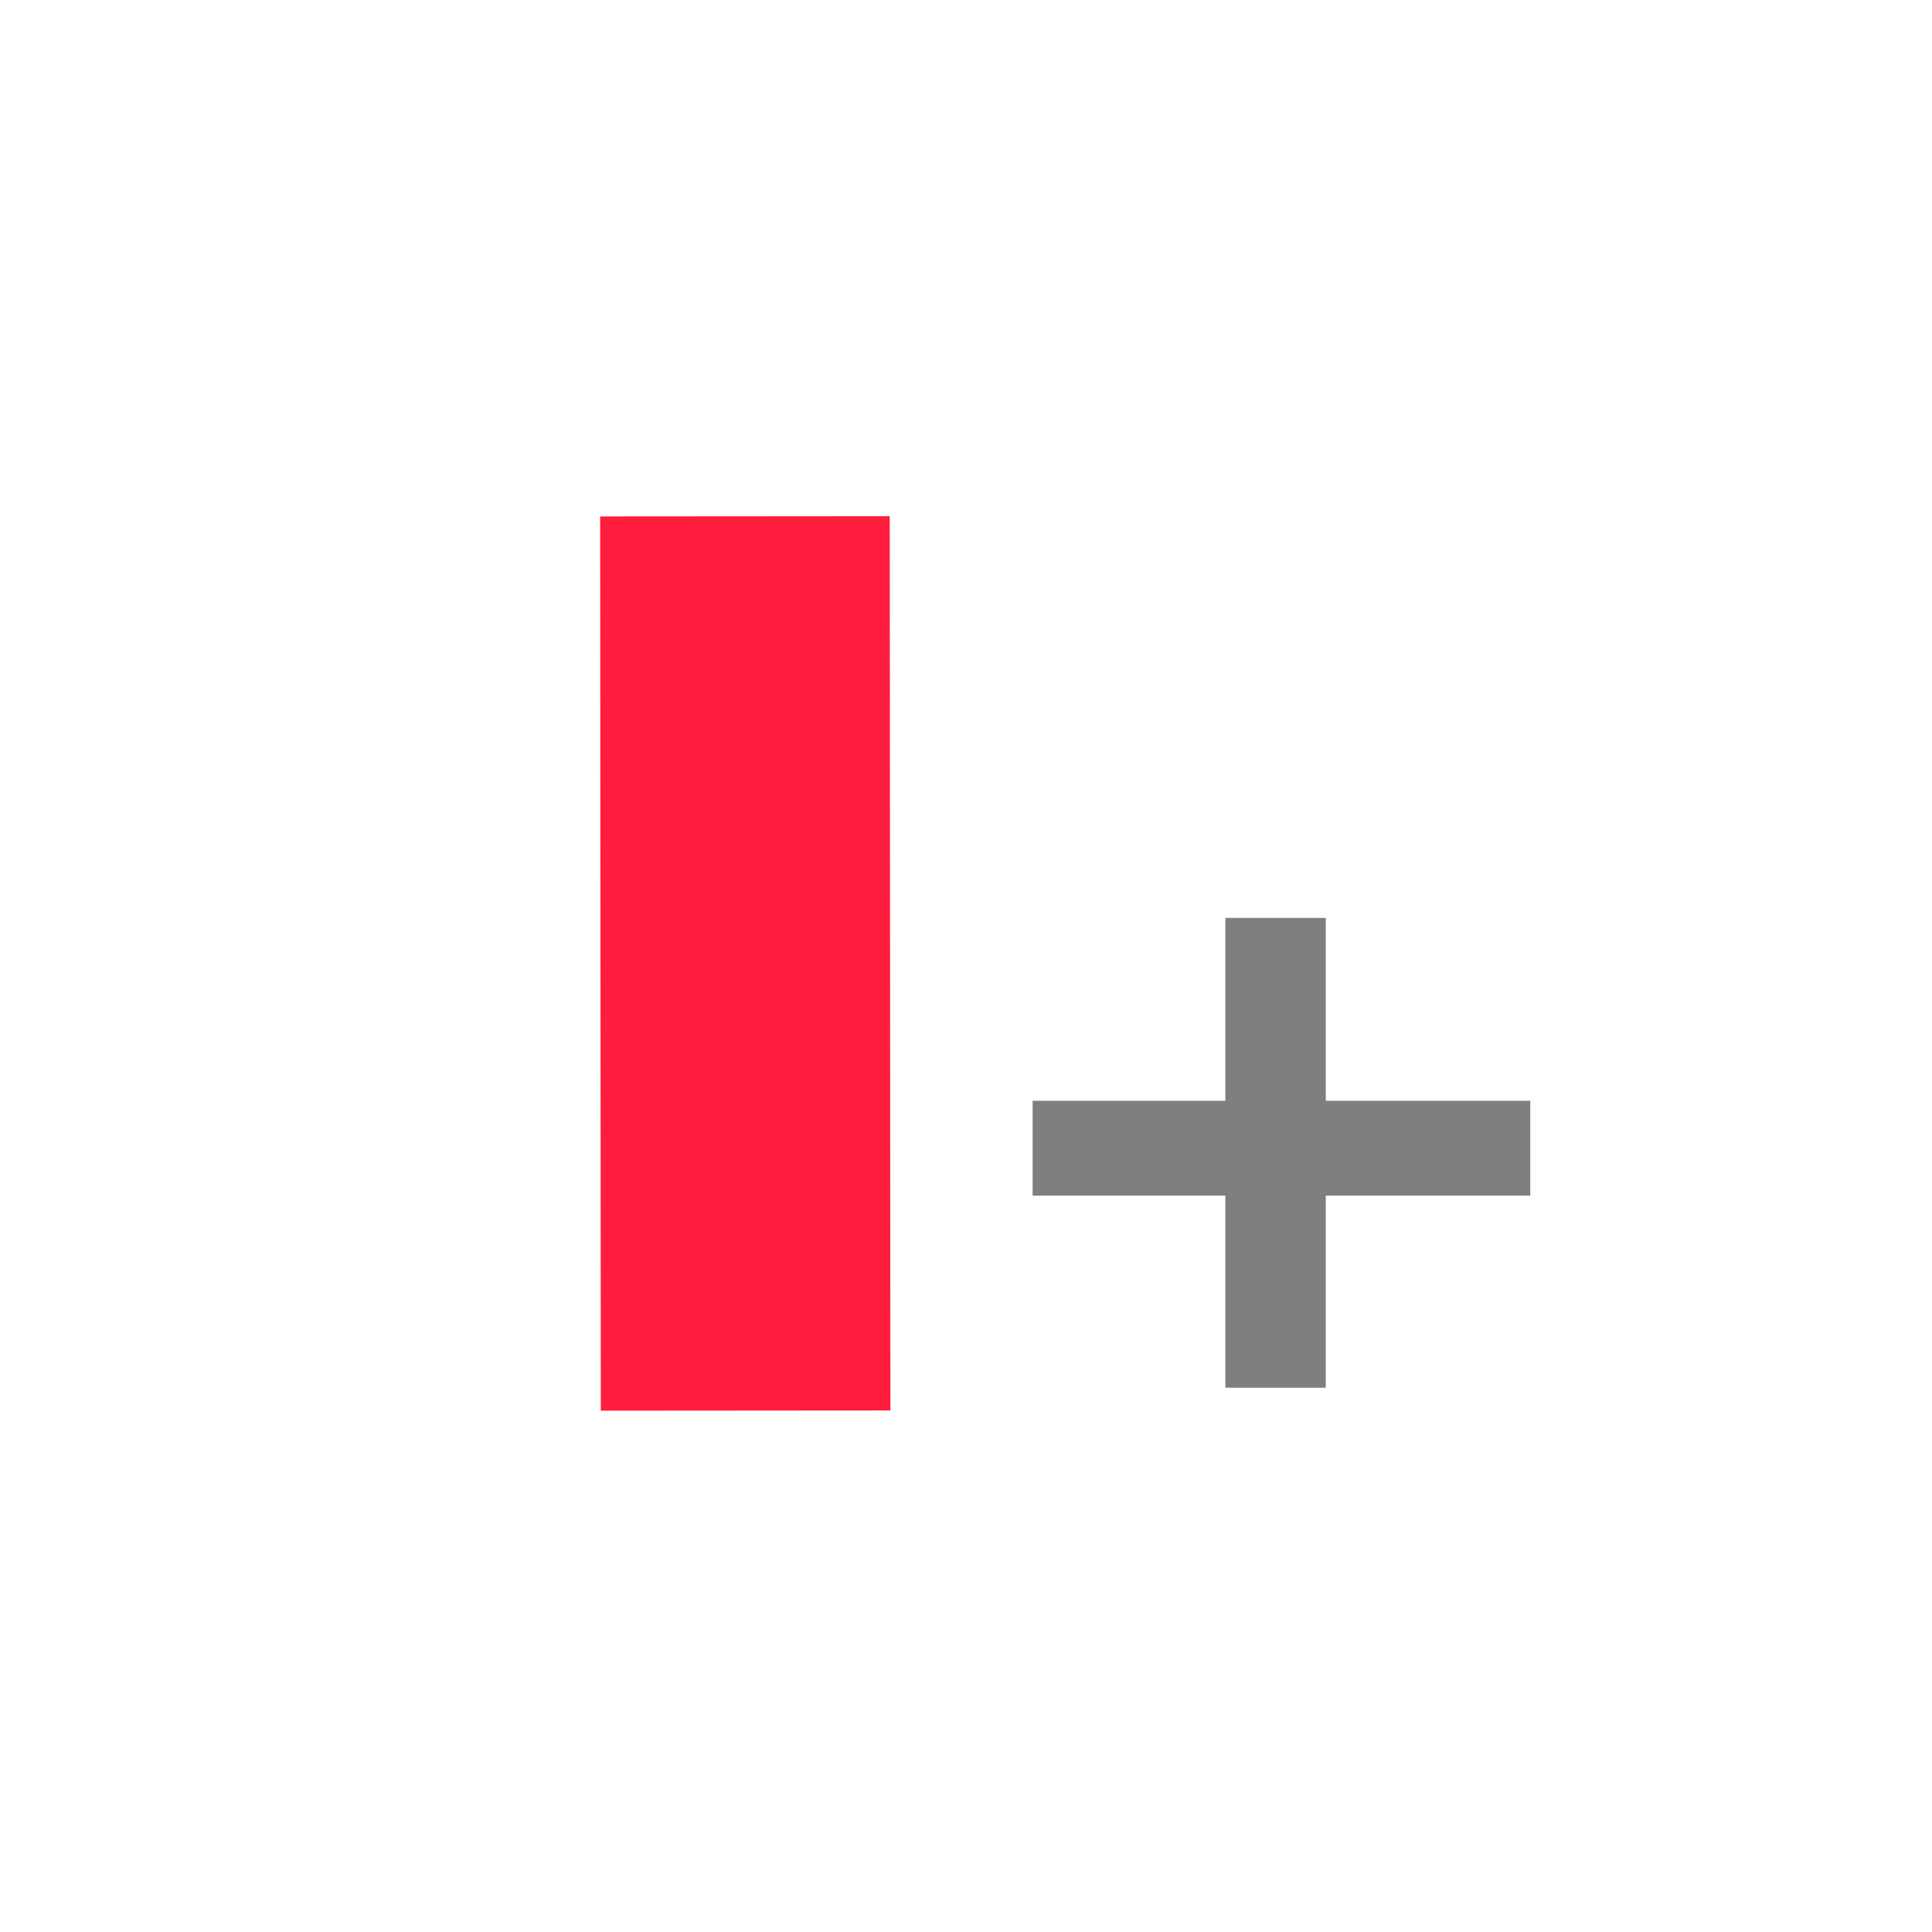
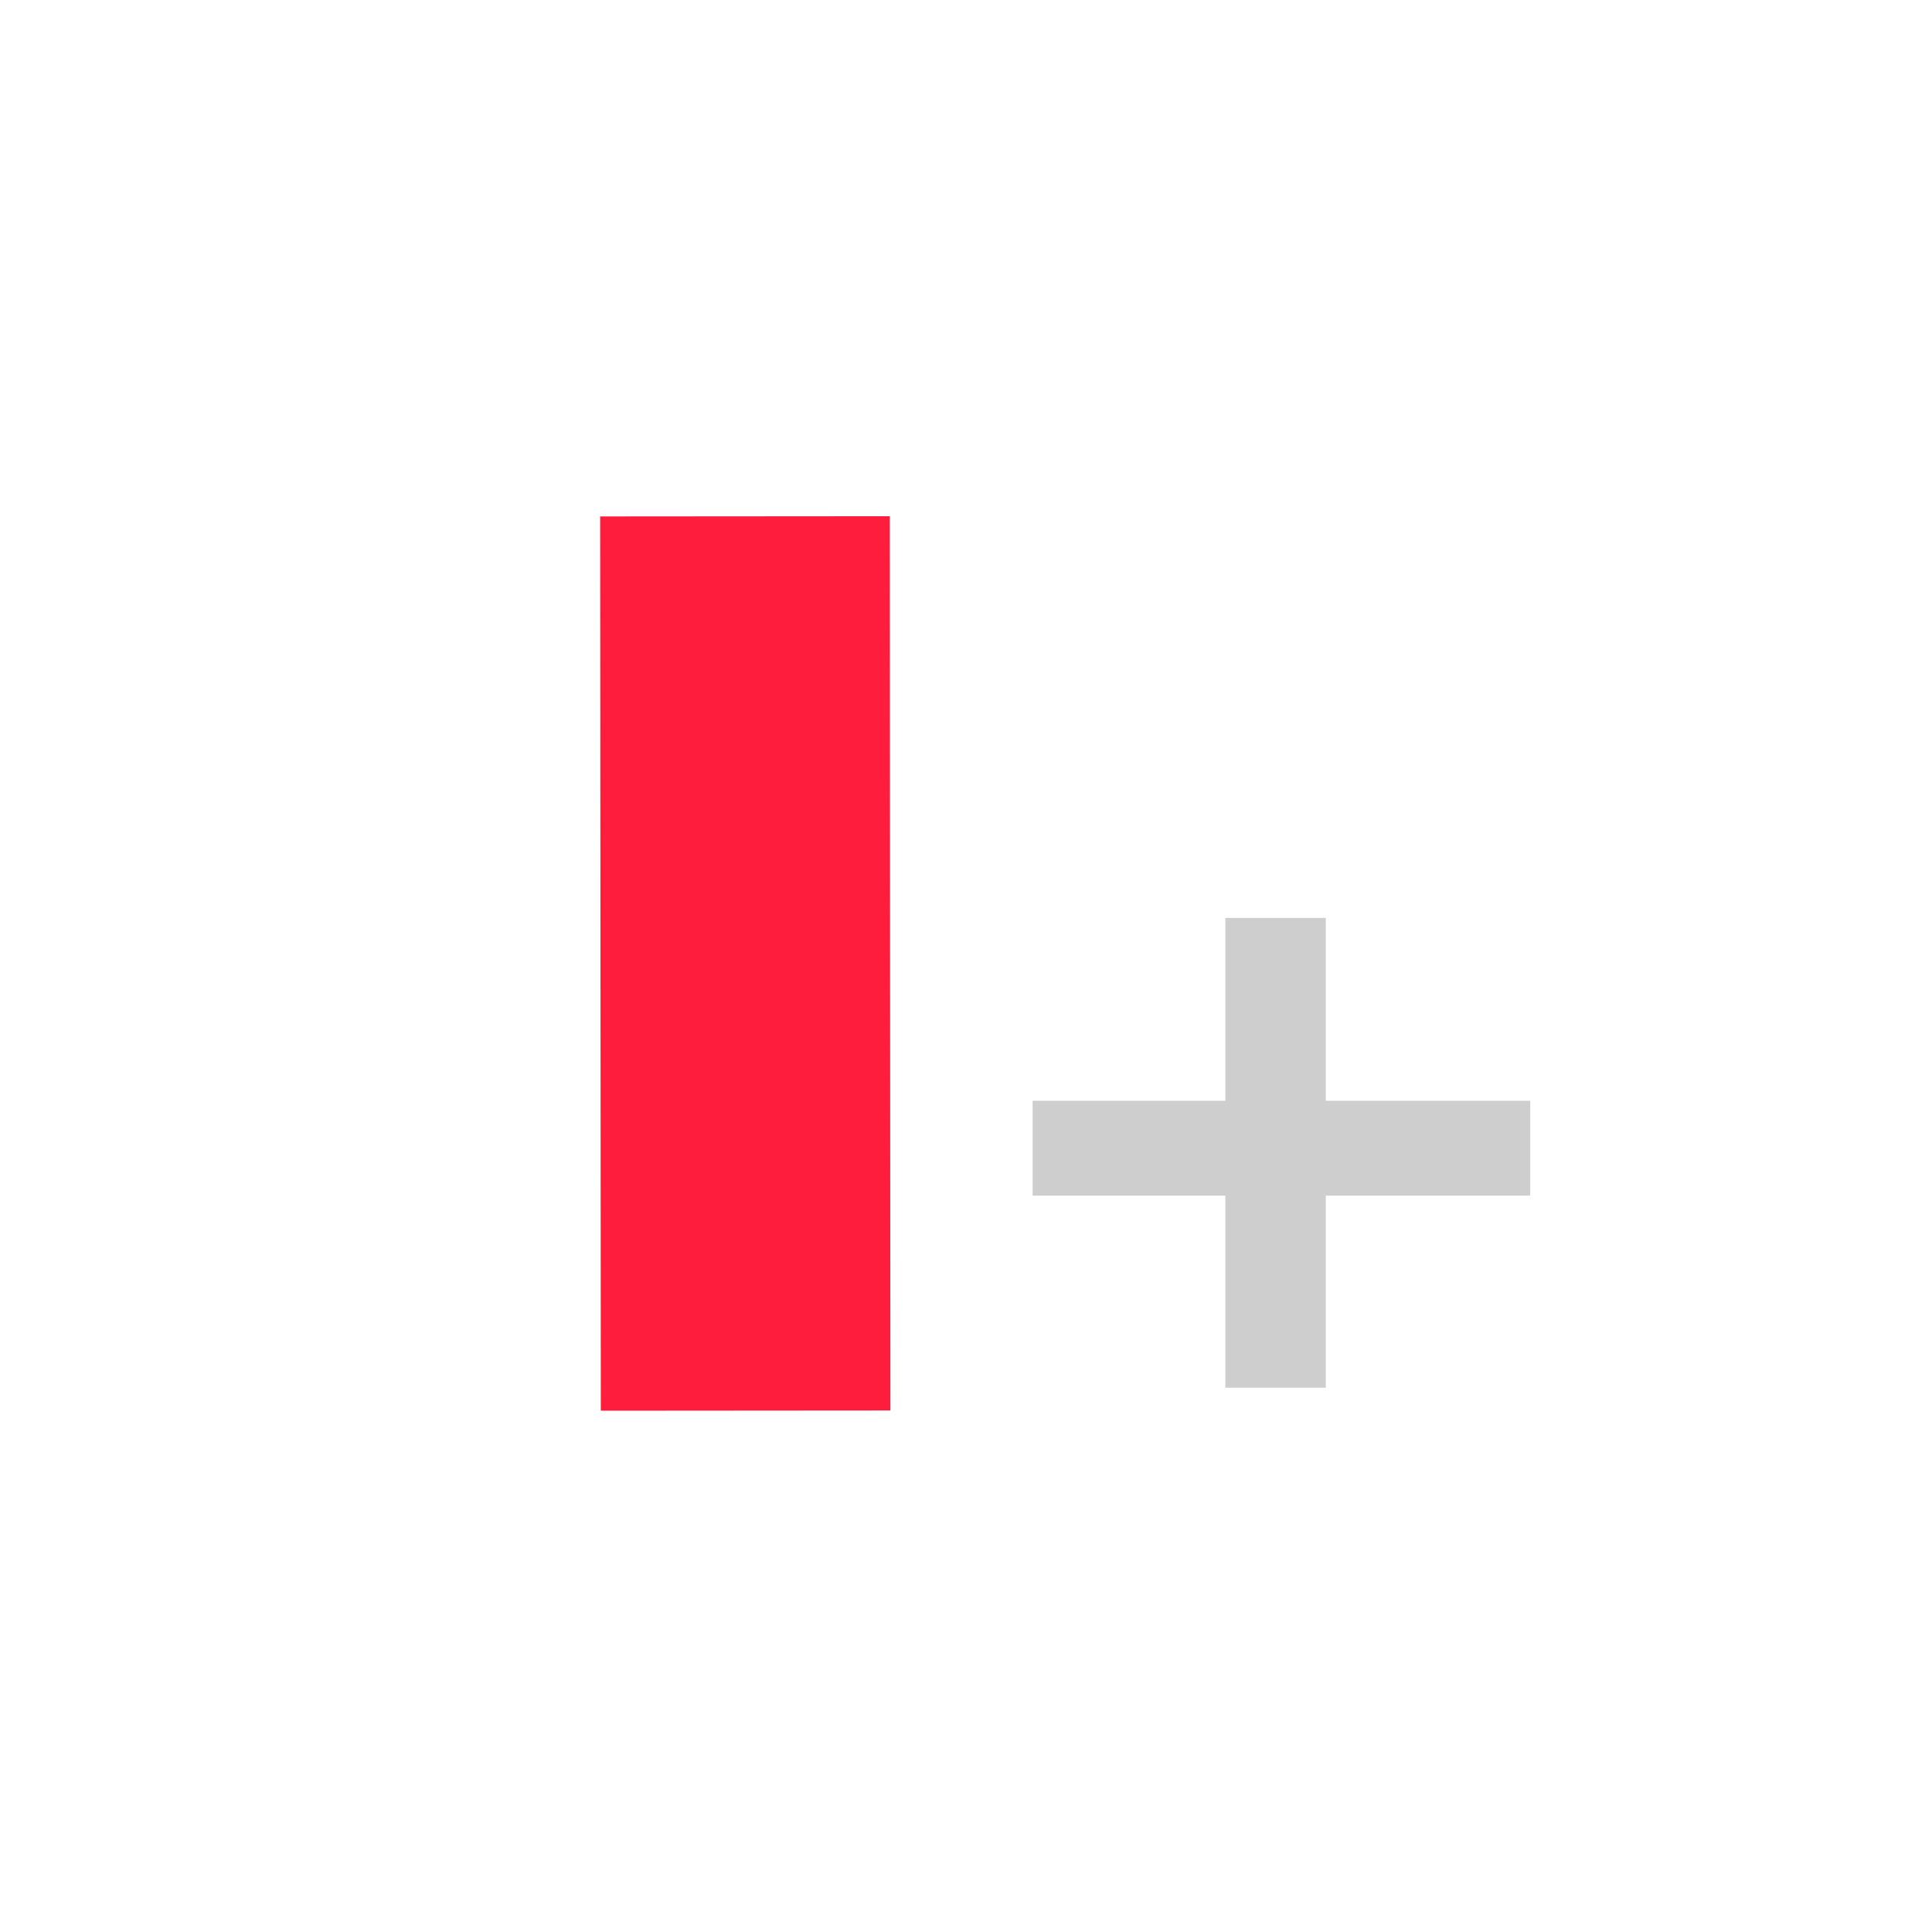
<svg xmlns="http://www.w3.org/2000/svg" width="100%" height="100%" viewBox="0 0 32 32" version="1.1" xml:space="preserve" style="fill-rule:evenodd;clip-rule:evenodd;stroke-linejoin:round;stroke-miterlimit:1.414;">
  <g id="background" transform="matrix(0.503927,0,0,0.536785,6.9242,6.76622)">
    <rect x="0" y="0" width="32" height="32" style="fill:none;" />
  </g>
  <g id="stop1" transform="matrix(-0.000459816,-0.617157,0.199854,-0.000148902,9.15376,25.8347)">
    <rect x="4" y="4" width="24" height="24" style="fill:rgb(255,29,61);" />
  </g>
  <g transform="matrix(0.828122,0,0,0.781866,2.18157,0.850096)">
-     <rect x="18.019" y="22.232" width="9.953" height="2.009" style="fill:rgb(127,127,127);" />
+     <rect x="18.019" y="22.232" width="9.953" height="2.009" style="fill:rgb(206,206,206);" />
  </g>
  <g transform="matrix(5.0998e-17,-0.781866,0.828122,4.81494e-17,1.88481,37.0738)">
-     <rect x="18.019" y="22.232" width="9.953" height="2.009" style="fill:rgb(127,127,127);" />
+     <rect x="18.019" y="22.232" width="9.953" height="2.009" style="fill:rgb(206,206,206);" />
  </g>
</svg>
